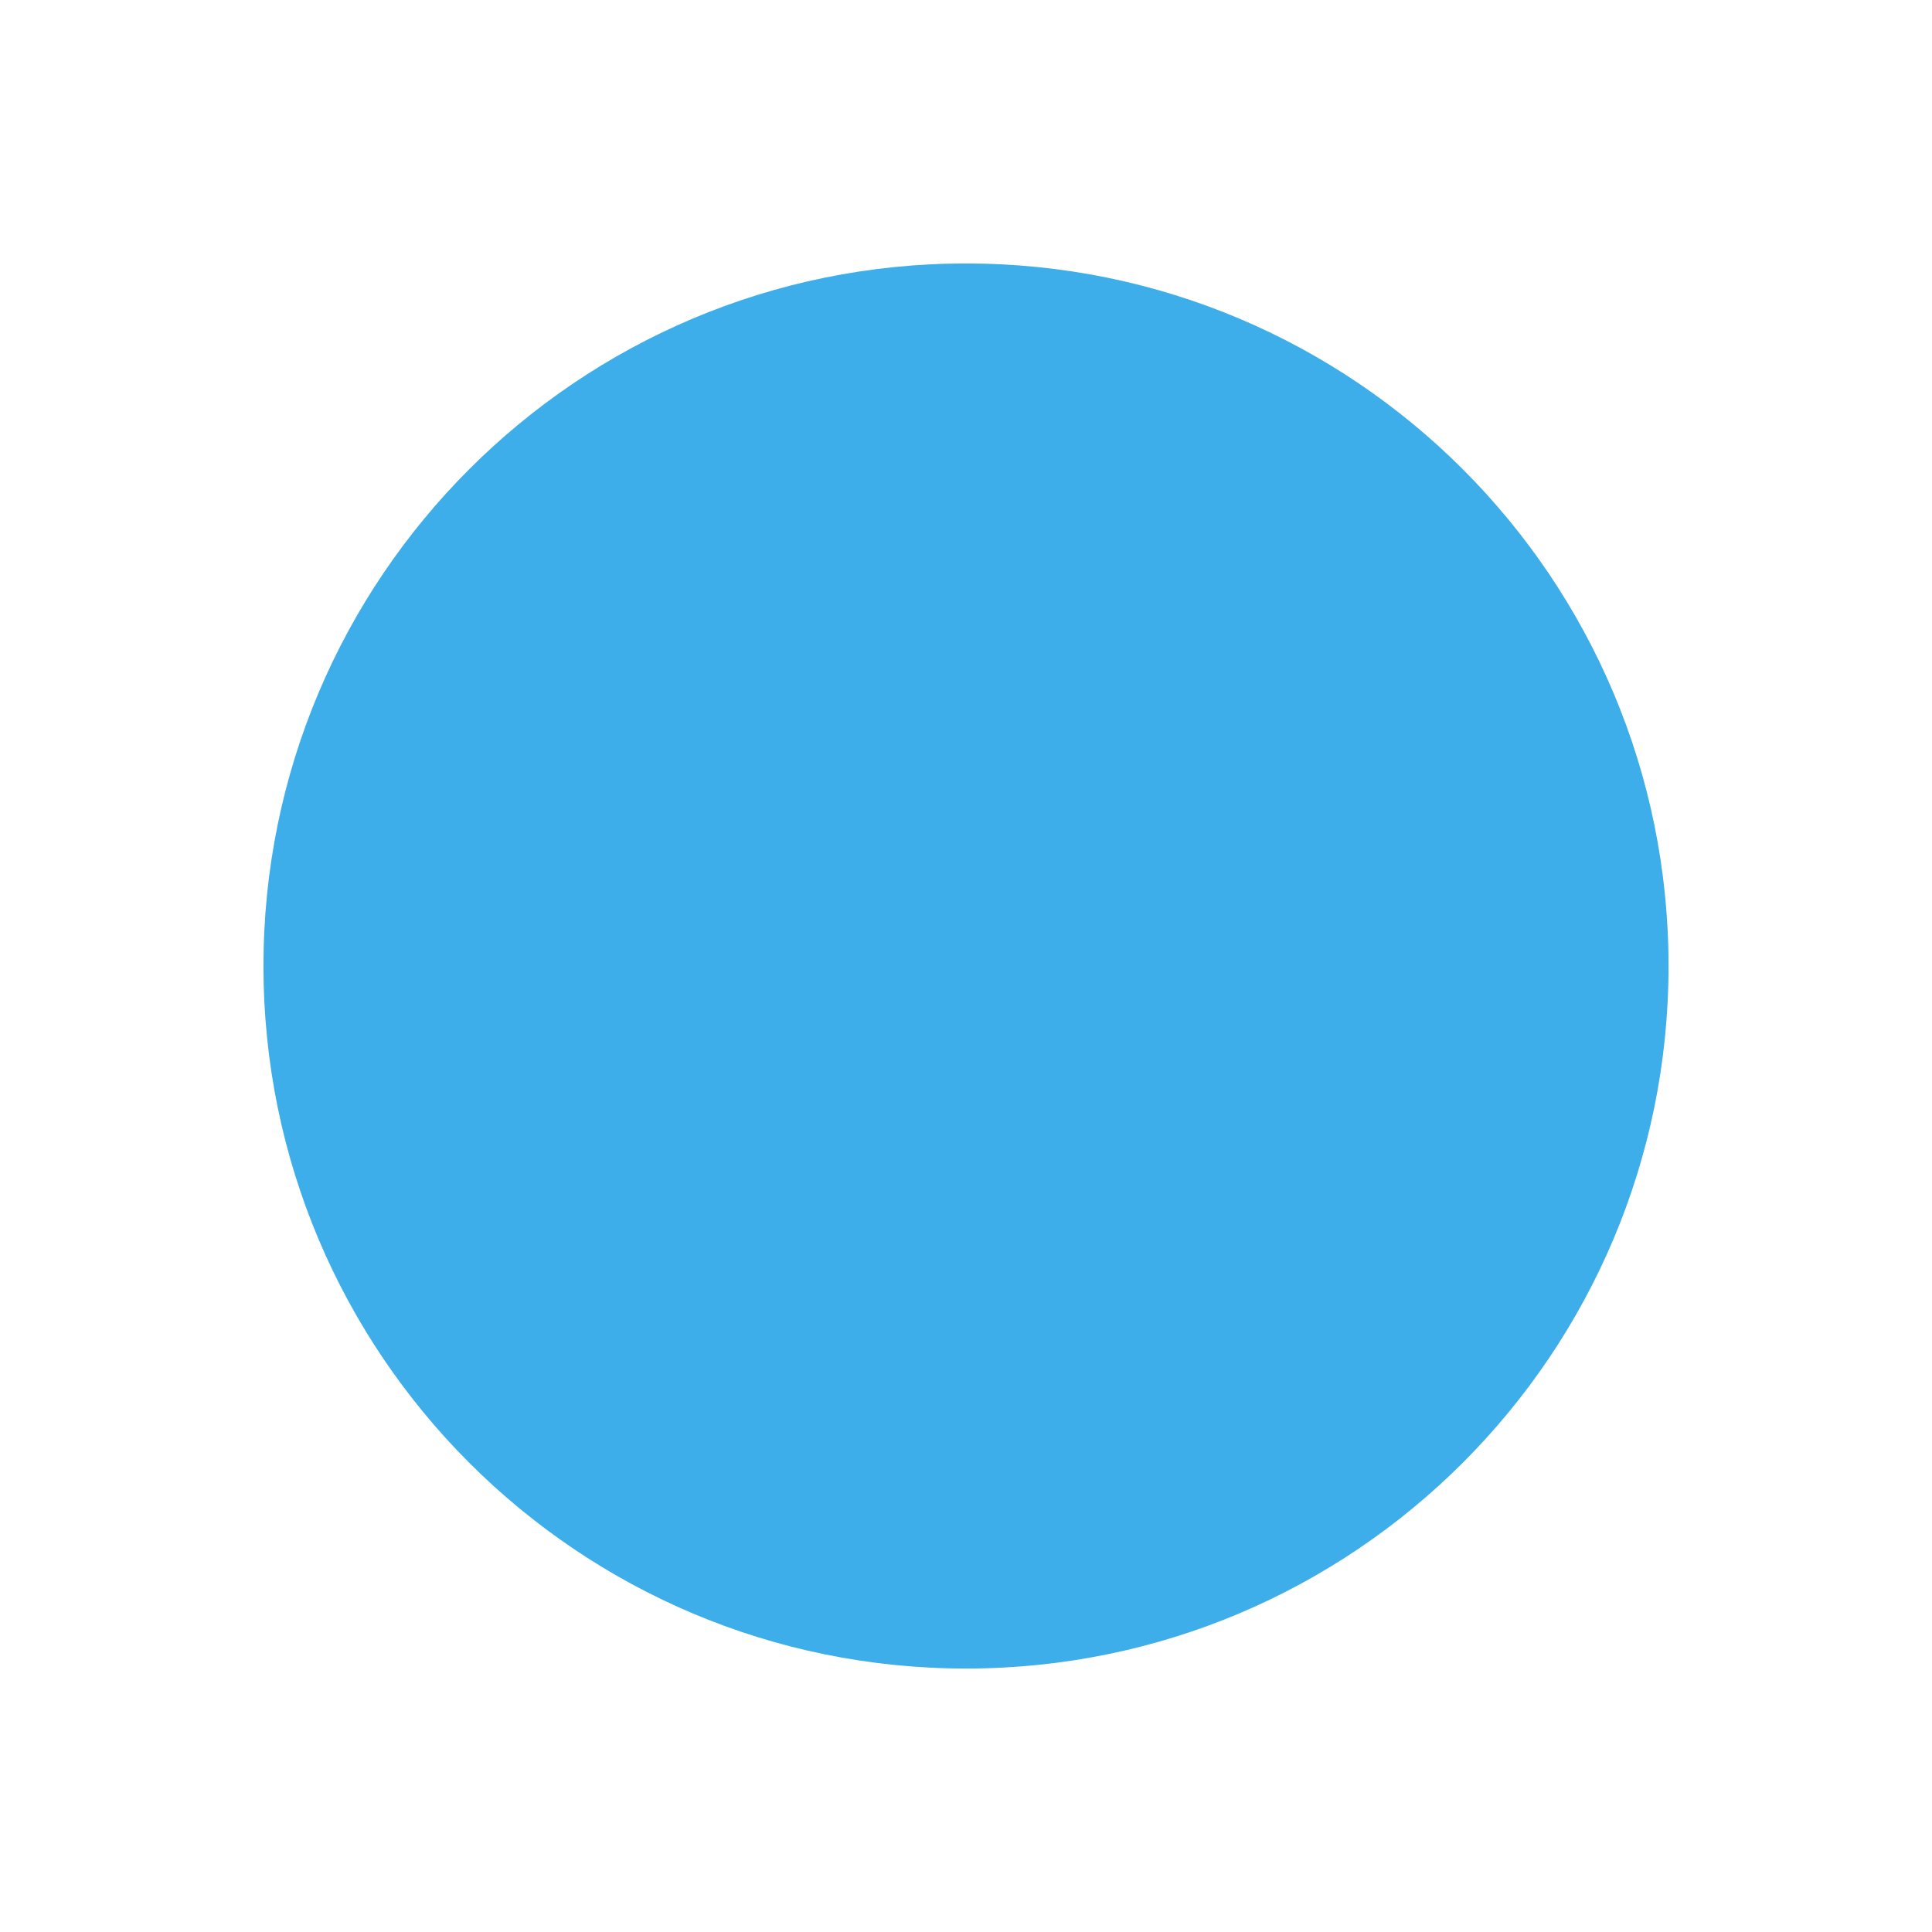
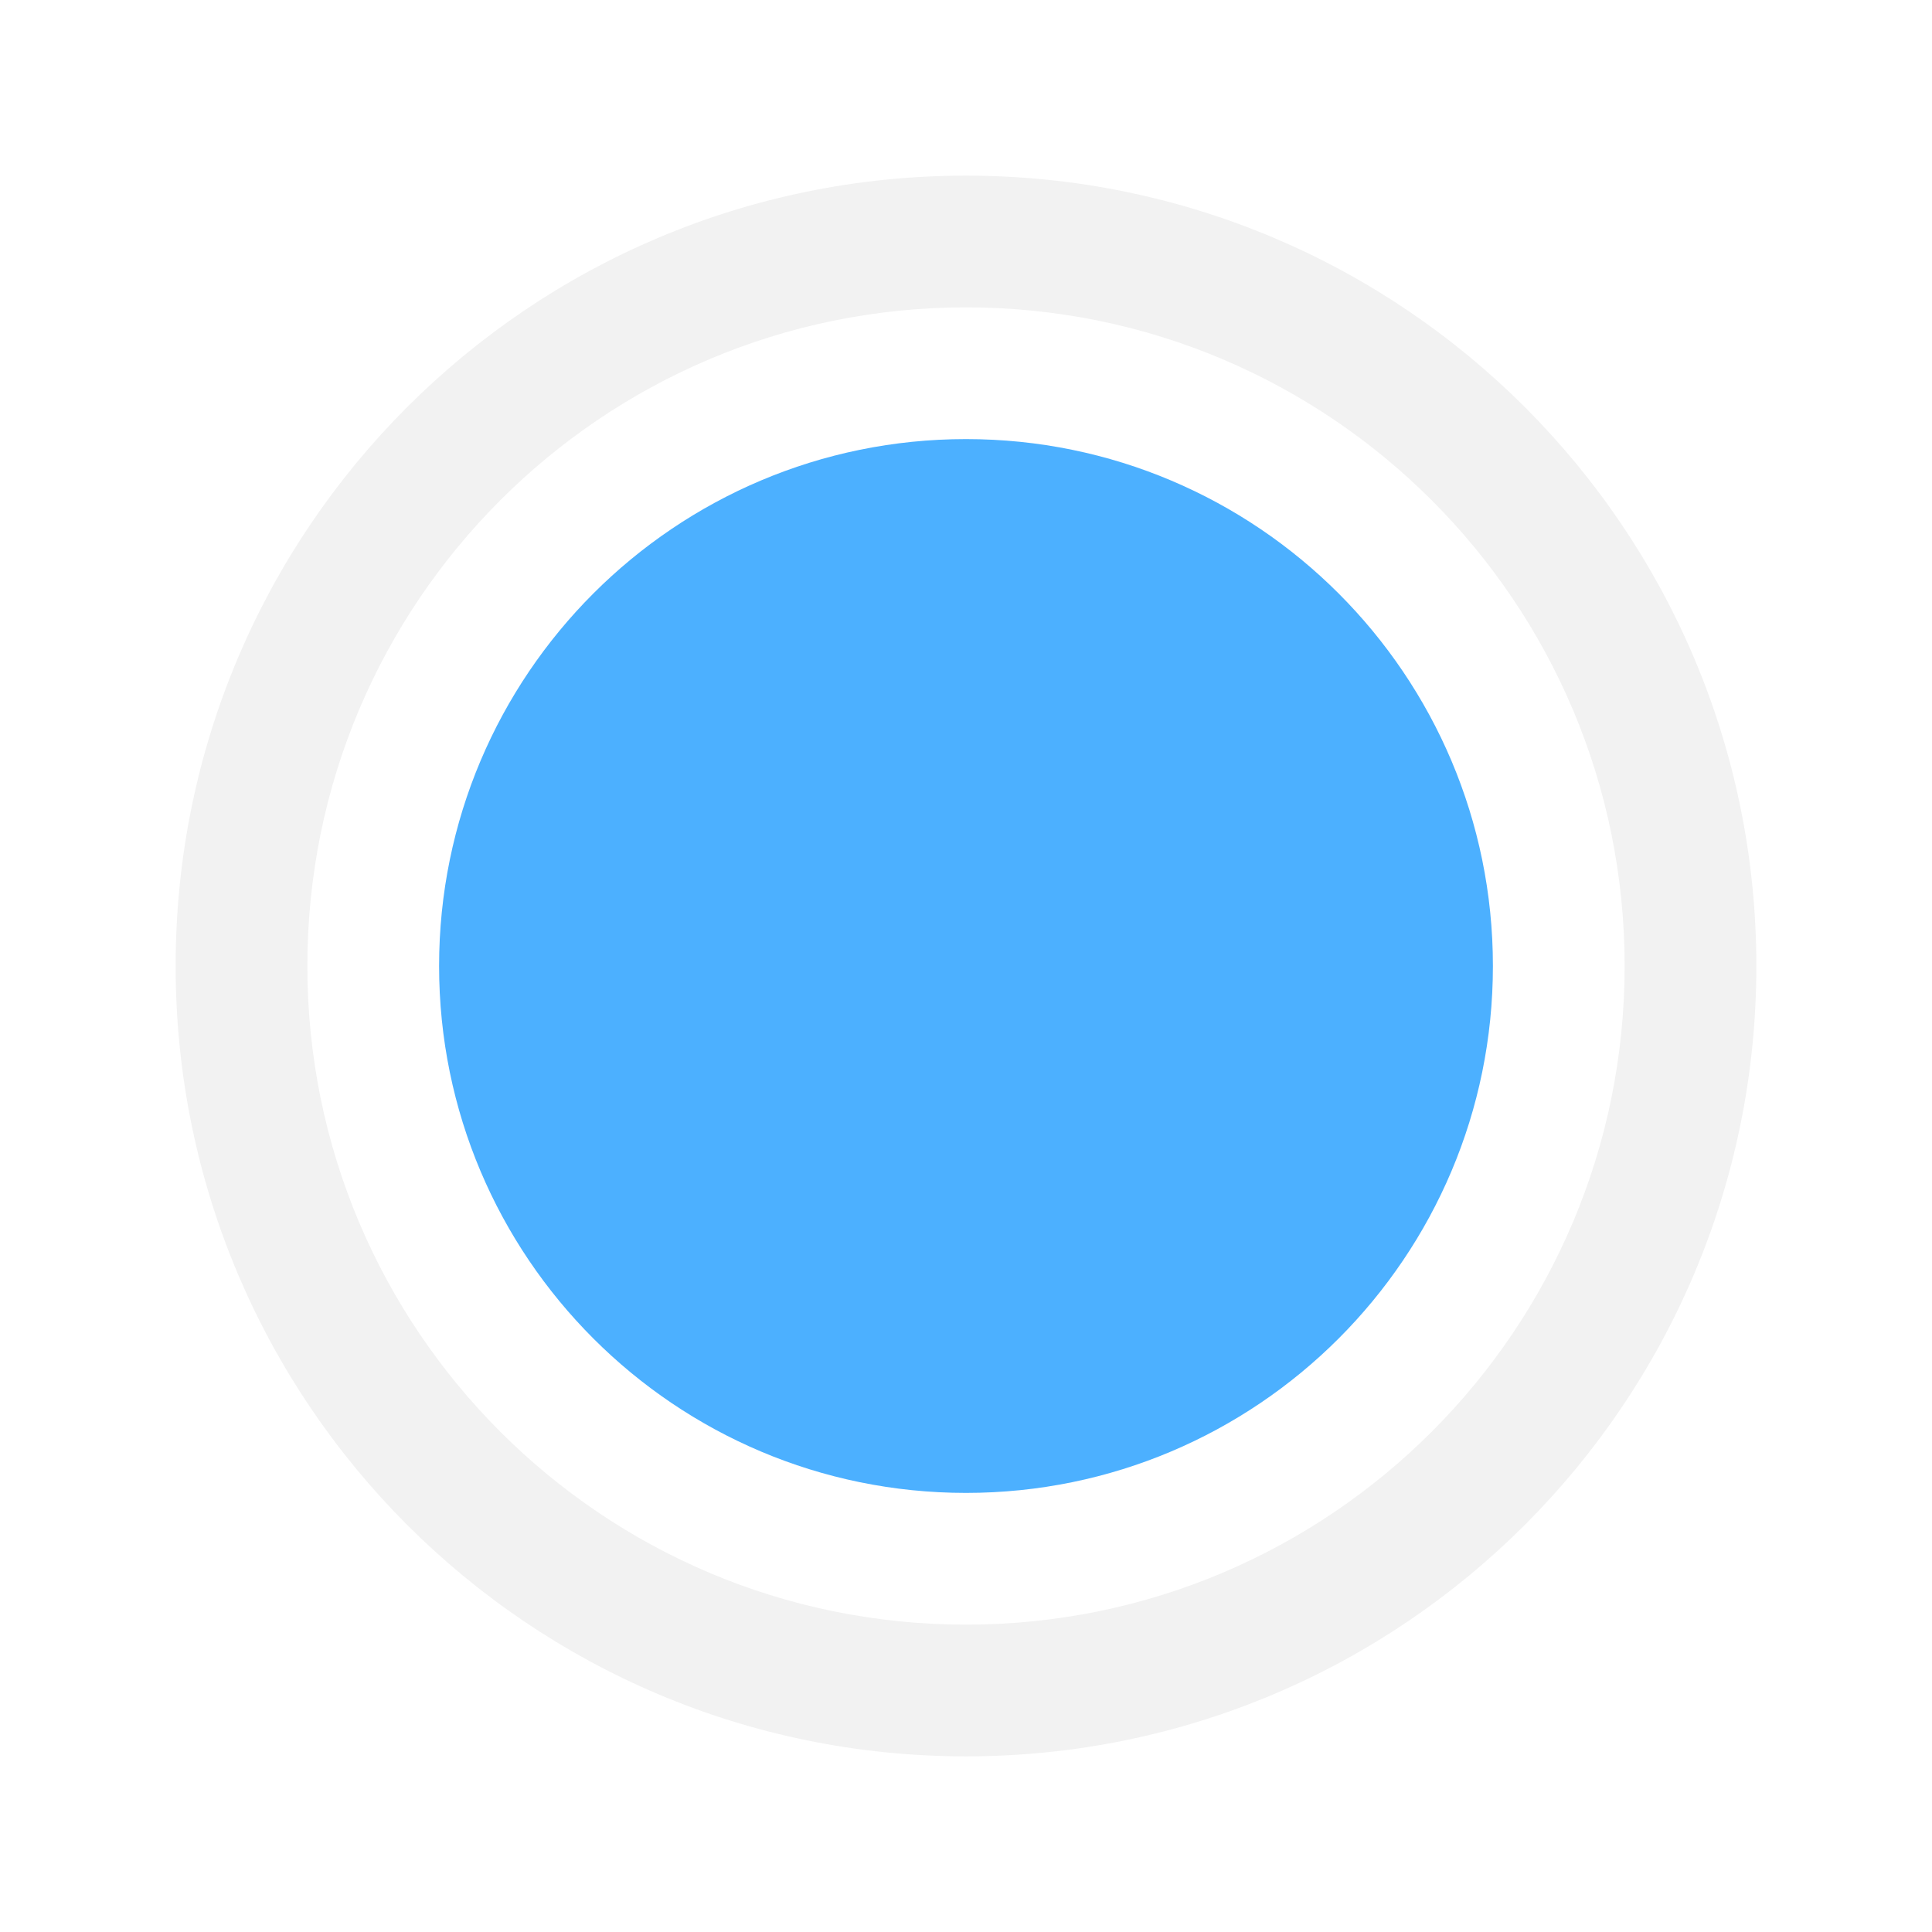
- <svg width="22" height="22">
-   <style type="text/css" id="current-color-scheme">
-         .ColorScheme-Text {
-             color:#232629;
+ <svg xmlns="http://www.w3.org/2000/svg" width="22" height="22" version="1.1">
+   <style id="current-color-scheme" type="text/css">.ColorScheme-Text {
+             color:#f2f2f2;
        }
        .ColorScheme-Highlight {
            color:#3daee9;
        }
        .ColorScheme-NegativeText {
            color:#da4453;
-         }
-     </style>
-   <g id="notification-progress-active" transform="translate(39 -1) translate(-40,0)">
-     <path id="empty-rectangle" d="m1 1h22v22h-22z" fill="none" />
-     <circle id="circle-blue" cx="12" cy="12" r="8" class="ColorScheme-Highlight" fill="currentColor" />
-   </g>
+         }</style>
+   <path class="ColorScheme-Text" d="m11 2a9 9 0 0 0-9 9 9 9 0 0 0 9 9 9 9 0 0 0 9-9 9 9 0 0 0-9-9zm0 1.5a7.5 7.5 0 0 1 7.5 7.5 7.5 7.5 0 0 1-7.5 7.5 7.5 7.5 0 0 1-7.5-7.5 7.5 7.5 0 0 1 7.5-7.5z" fill="currentColor" />
+   <circle cx="11" cy="11" r="6" fill="#4cb0ff" />
</svg>
